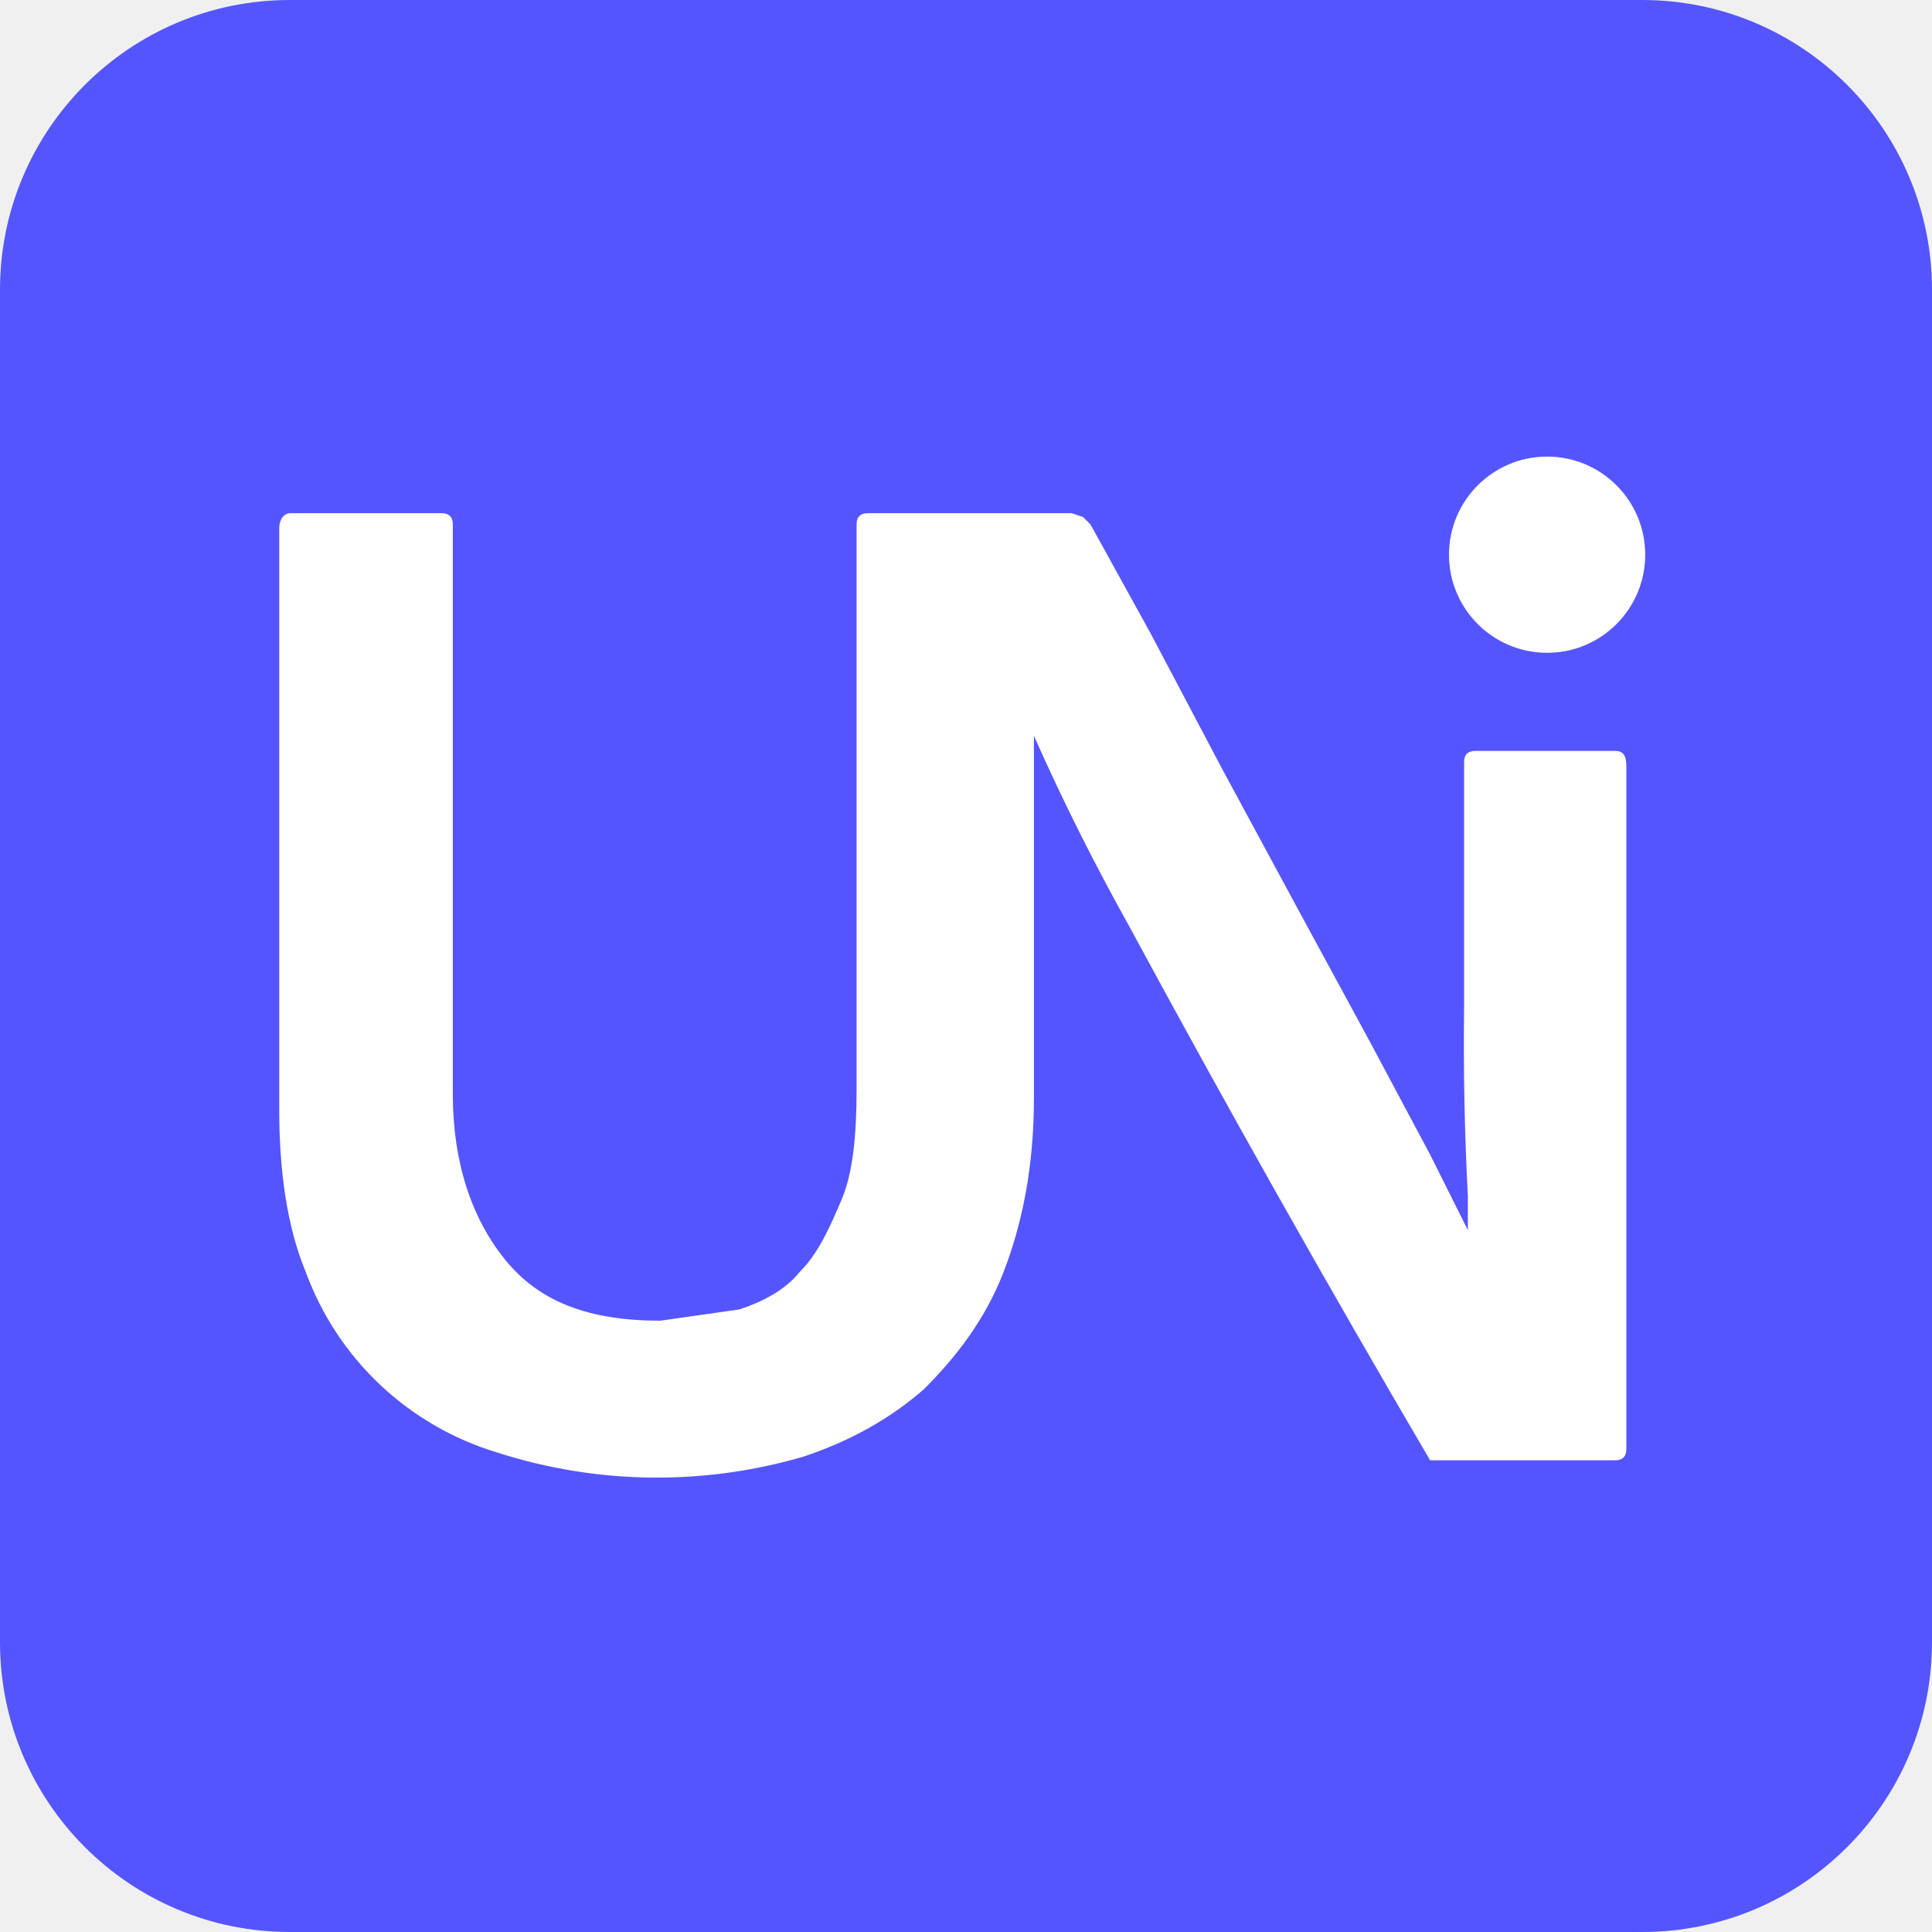
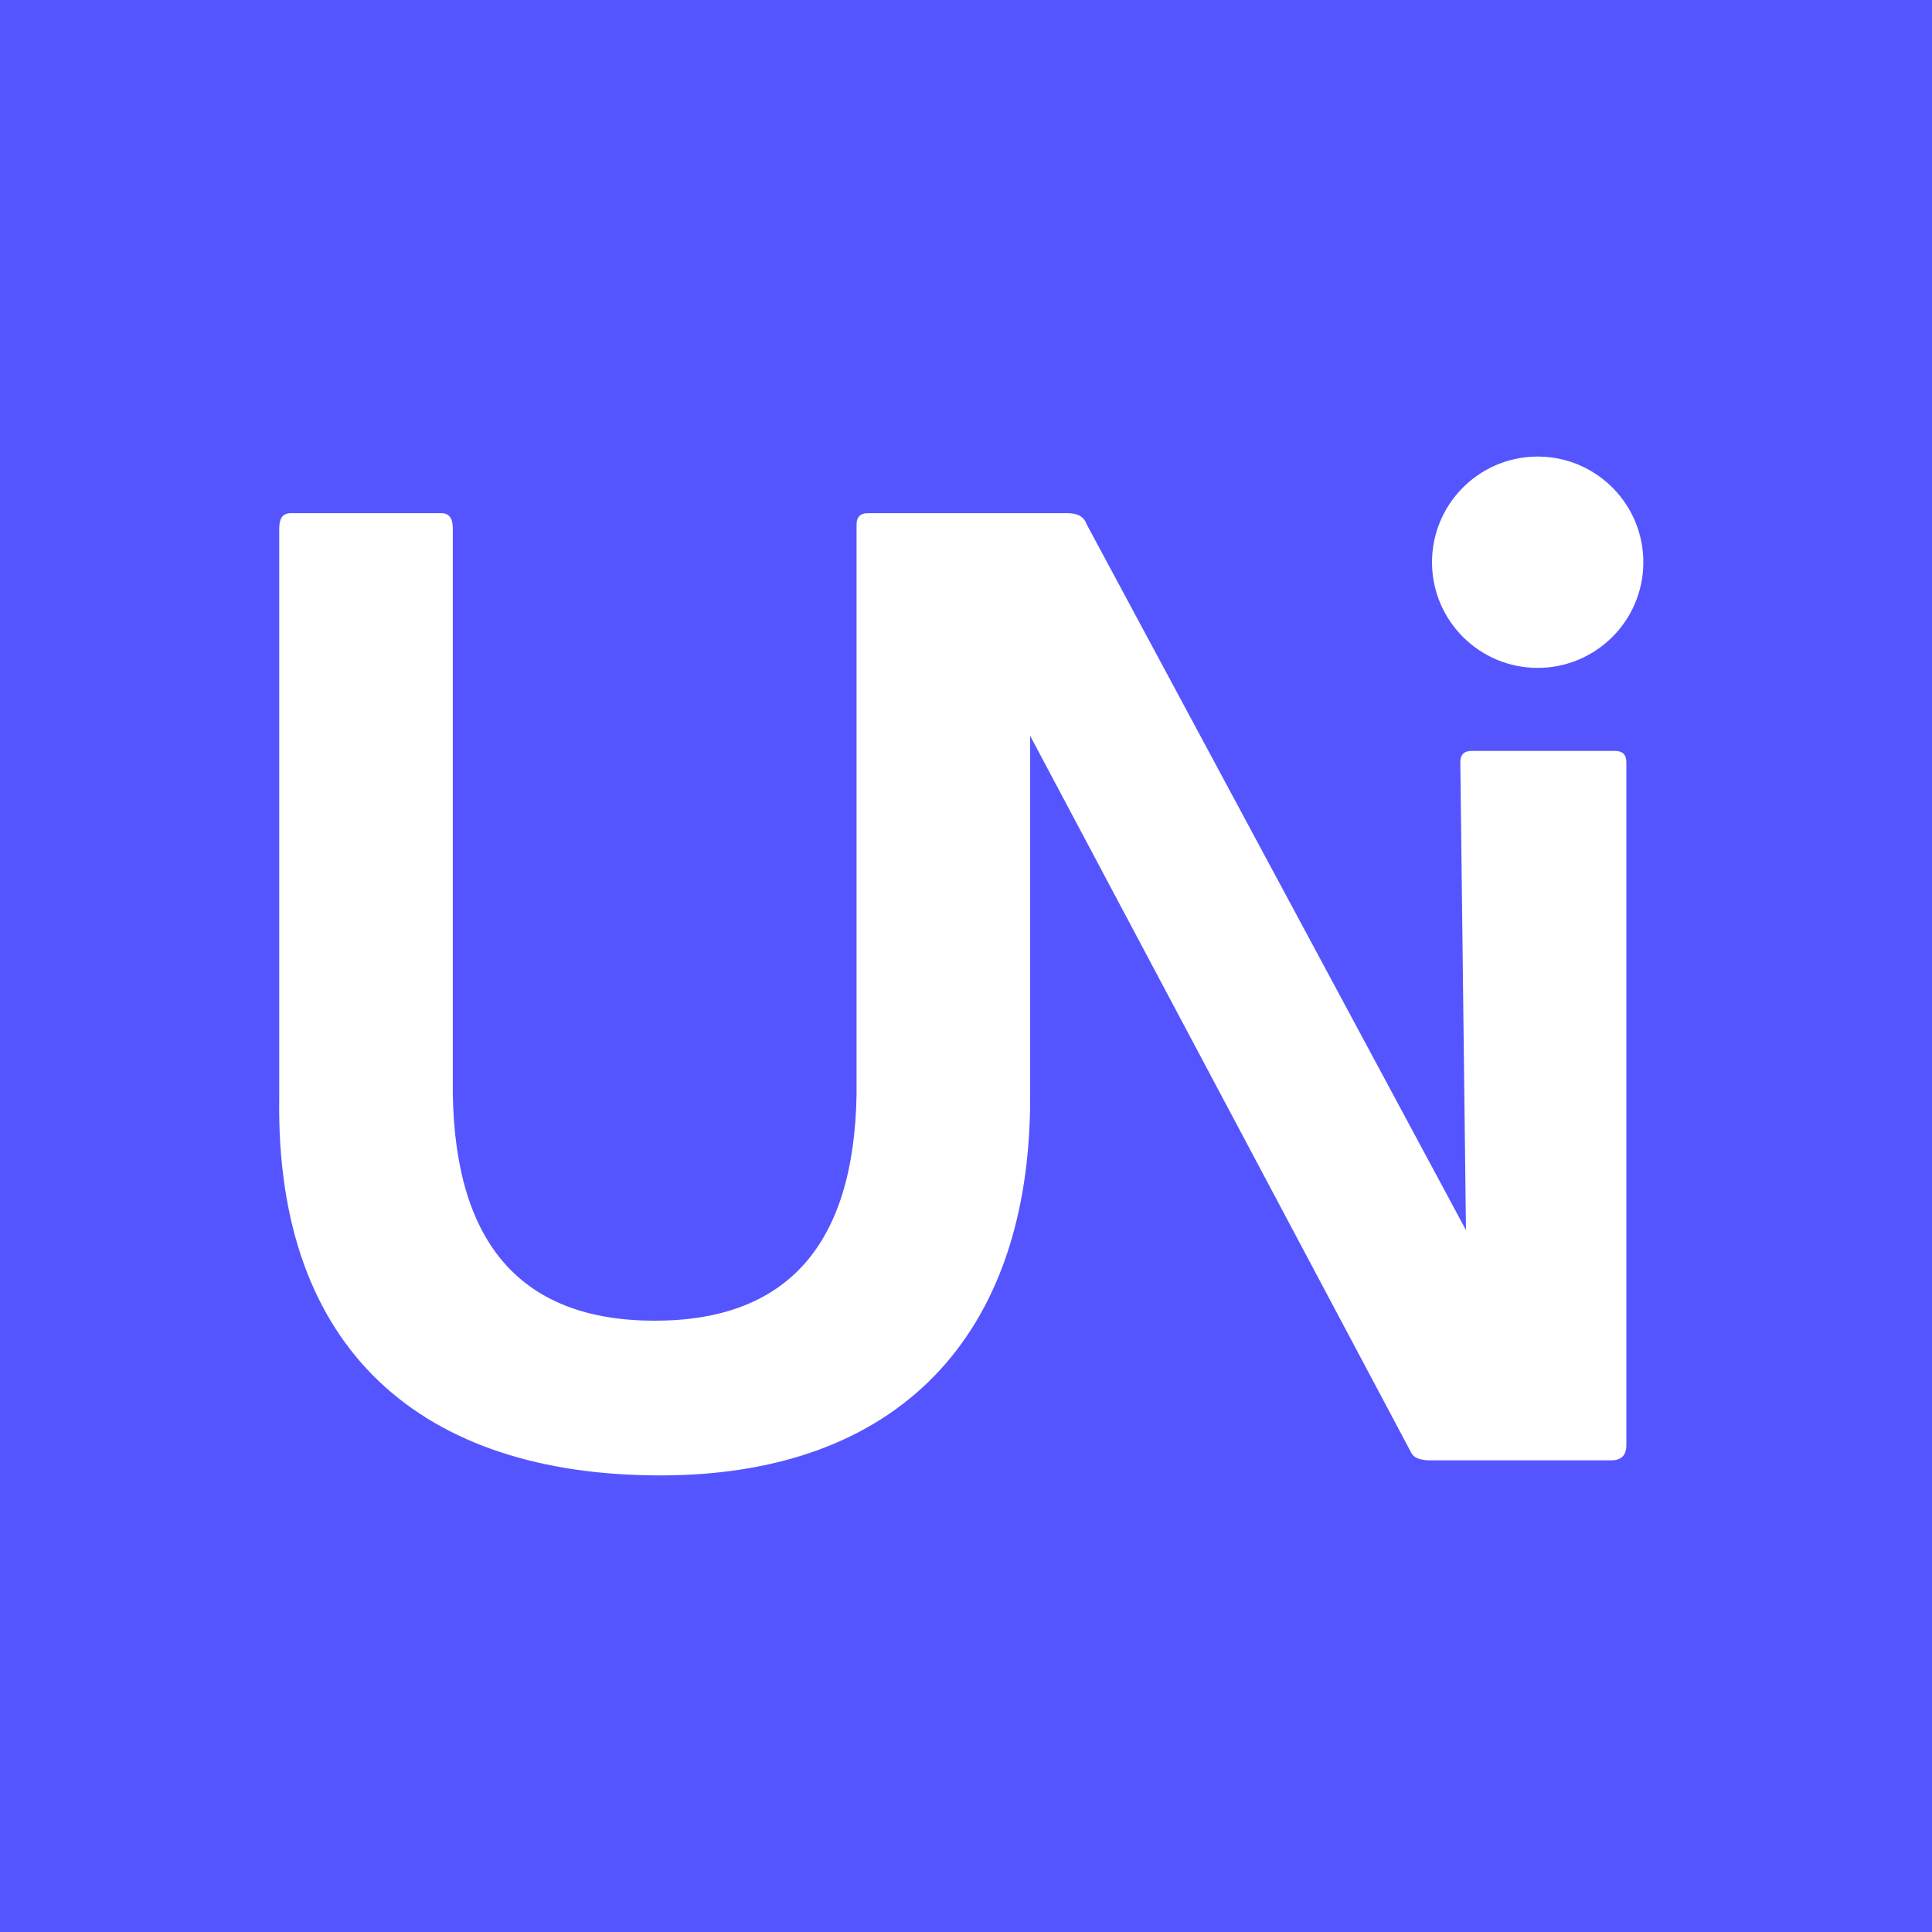
- <svg xmlns="http://www.w3.org/2000/svg" viewBox="0 0 512 512">
-   <rect width="512" height="512" rx="76.8" fill="#55F" />
-   <g fill="#FFF">
-     <path d="M428 199h-37c-2 0-3 1-3 3v65l0-.001c-.21 16.67.13 33.34 1 50v9l-10-20 -16-30 -19-35 -20-37 -19-36 -16-29 -2-2 -3-1h-54c-2 0-3 1-3 3v150c0 12-1 22-4 29s-6 14-11 19c-4 5-10 8-16 10l-21 3c-19 0-32-5-41-16s-14-26-14-44v-151c0-2-1-3-3-3H77c-2 0-3 2-3 4v154c0 16 2 31 7 43h-.001c8.45 23.16 27.36 40.96 51 48h-.001c26.29 8.42 54.5 8.77 81 1 12-4 23-10 32-18 8-8 16-18 21-31s8-28 8-46v-96 -.001c7.56 17.03 15.91 33.72 25 50l0-.001c25.83 47.79 52.5 95.13 80 142h49c2 0 3-1 3-3v-181c0-3-1-4-3-4Z" />
-     <path d="M410 121a26 26 0 1 0 0 52 26 26 0 1 0 0-52Z" />
-   </g>
+ <svg xmlns="http://www.w3.org/2000/svg" aria-label="Unicode" role="img" viewBox="0 0 512 512">
+   <path d="m0 0H512V512H0" fill="#55f" />
+   <path fill="#fff" d="m273 195v96c0 63-35 100-98 100S73 358 74 291V140q0-4 3-4h40q3 0 3 4v150q1 60 53.5 60t53.5-60V139q0-3 3-3h53q4 0 5 3l100.5 187-1.5-124q0-3 3-3h38q3 0 3 3v181q0 4-4 4h-48q-4 0-5-2m33-264a28 28 0 101 0" />
</svg>
